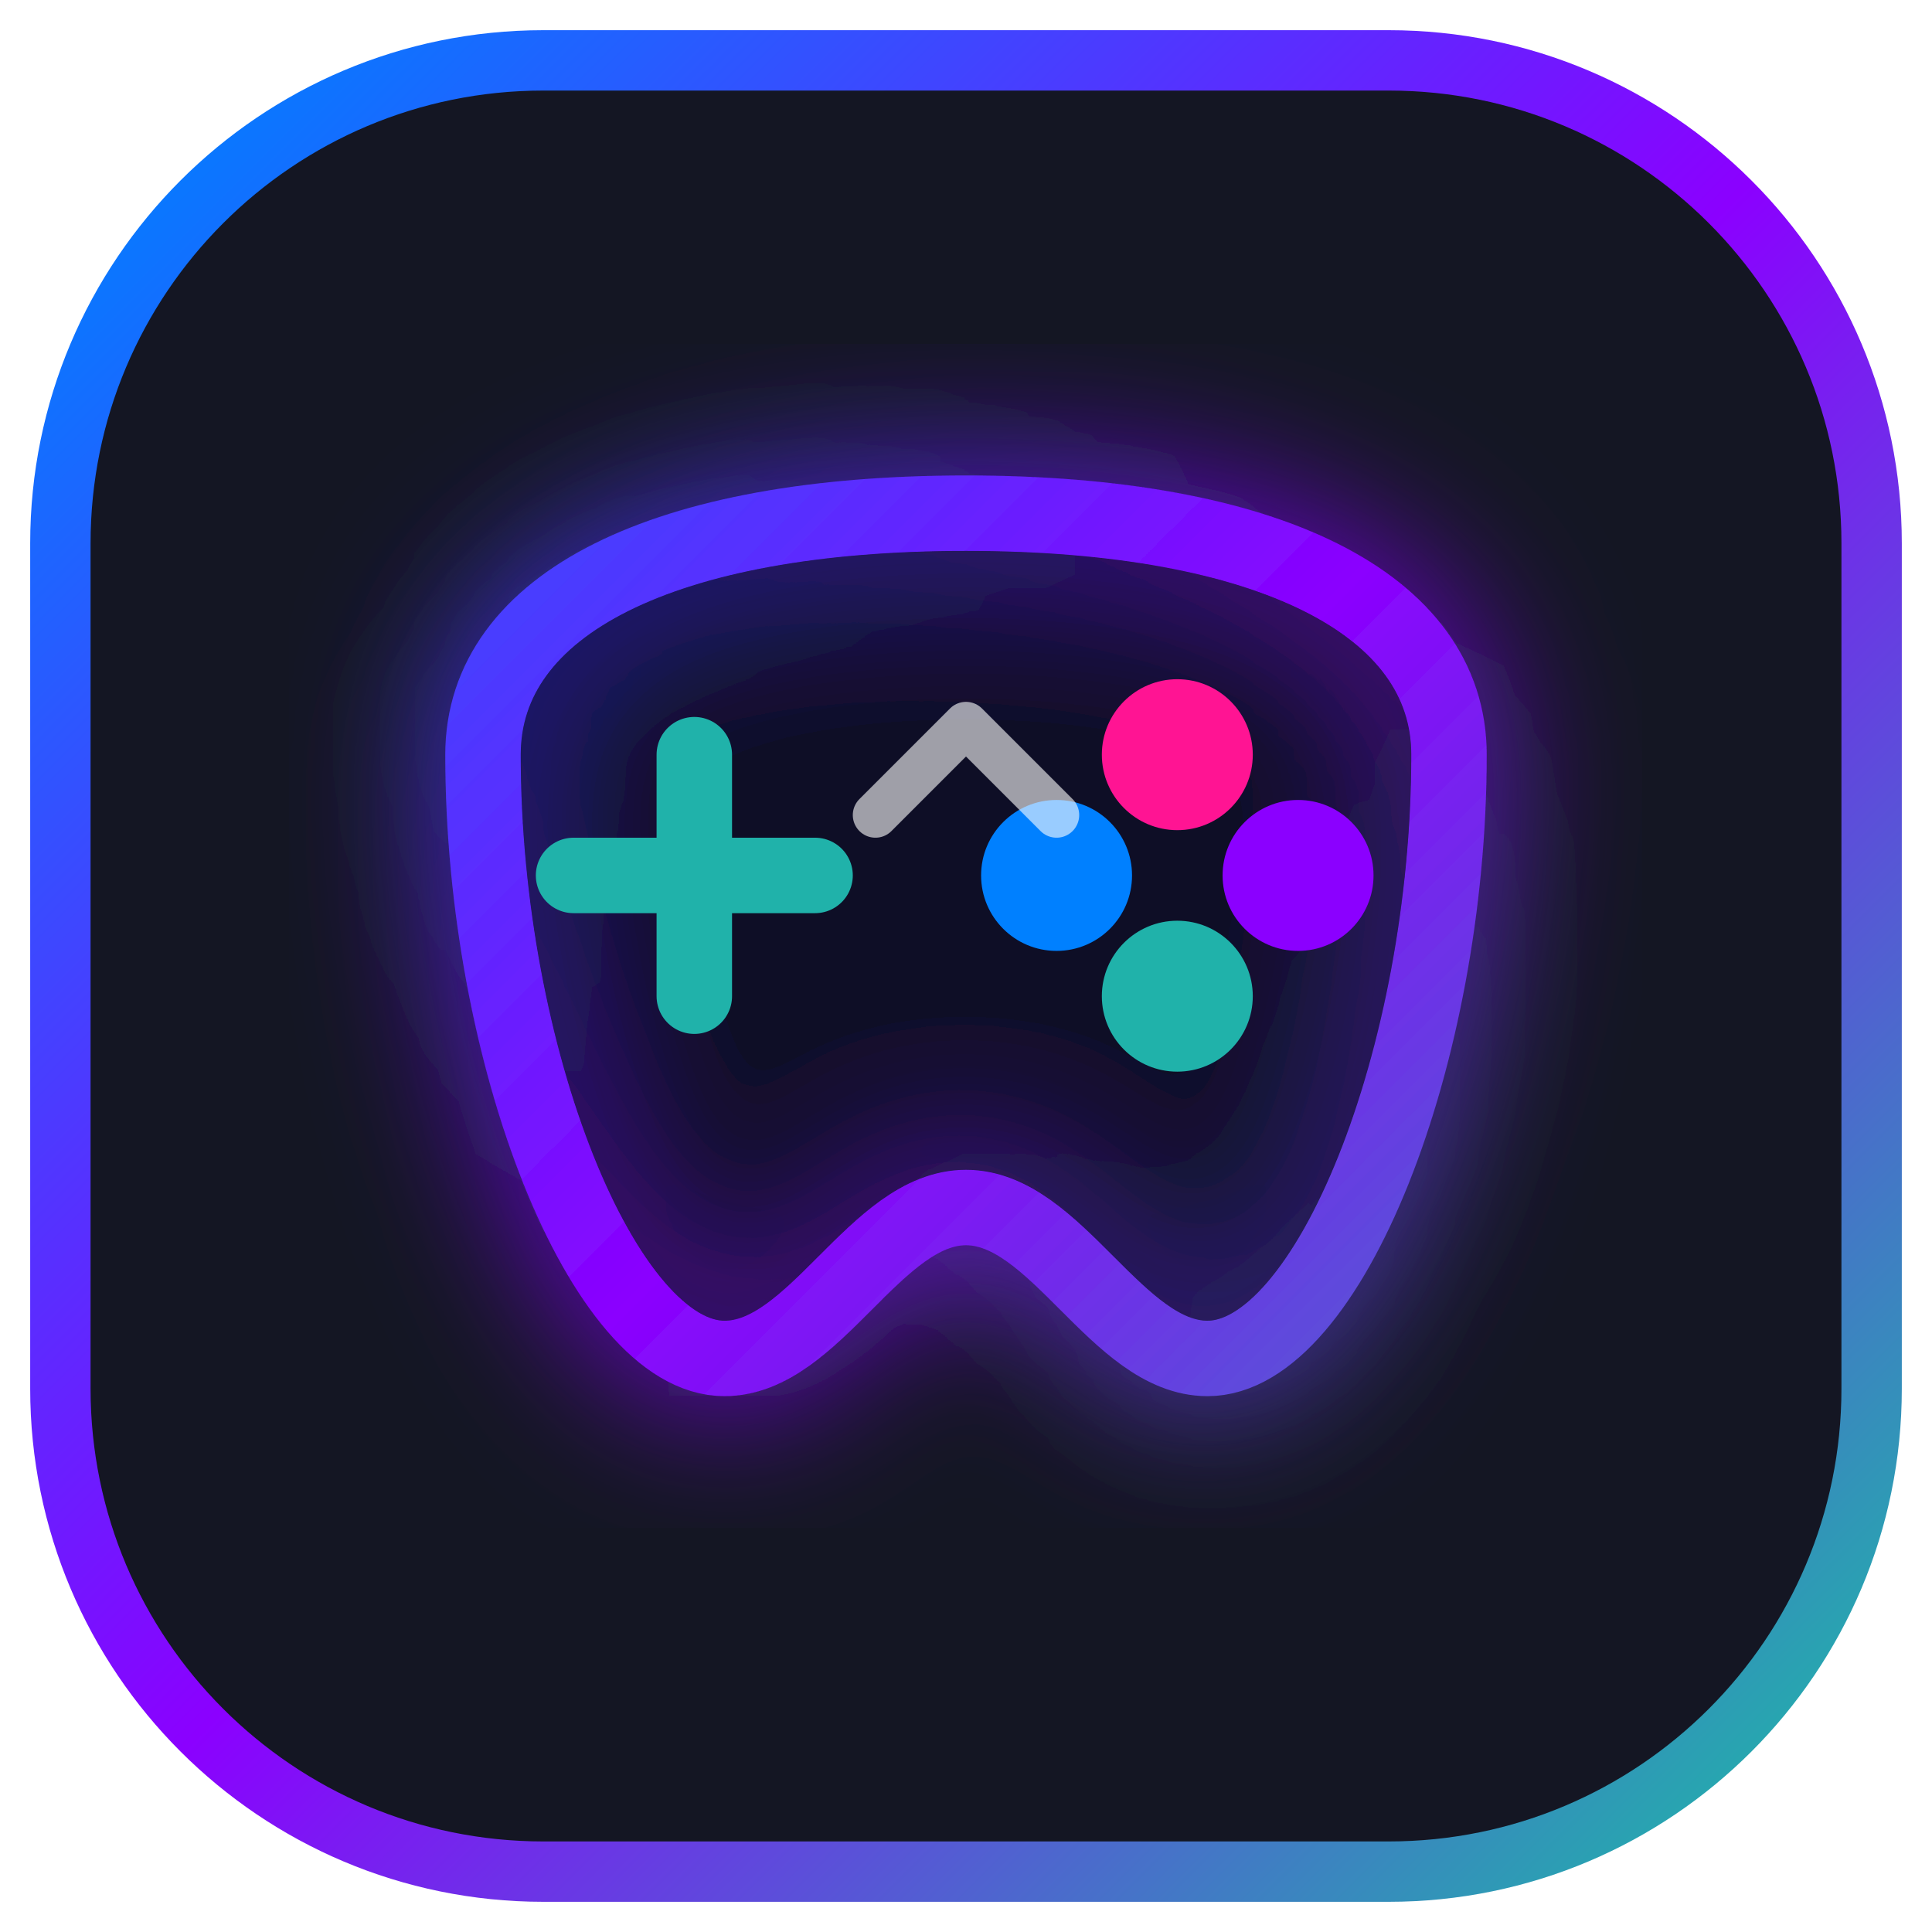
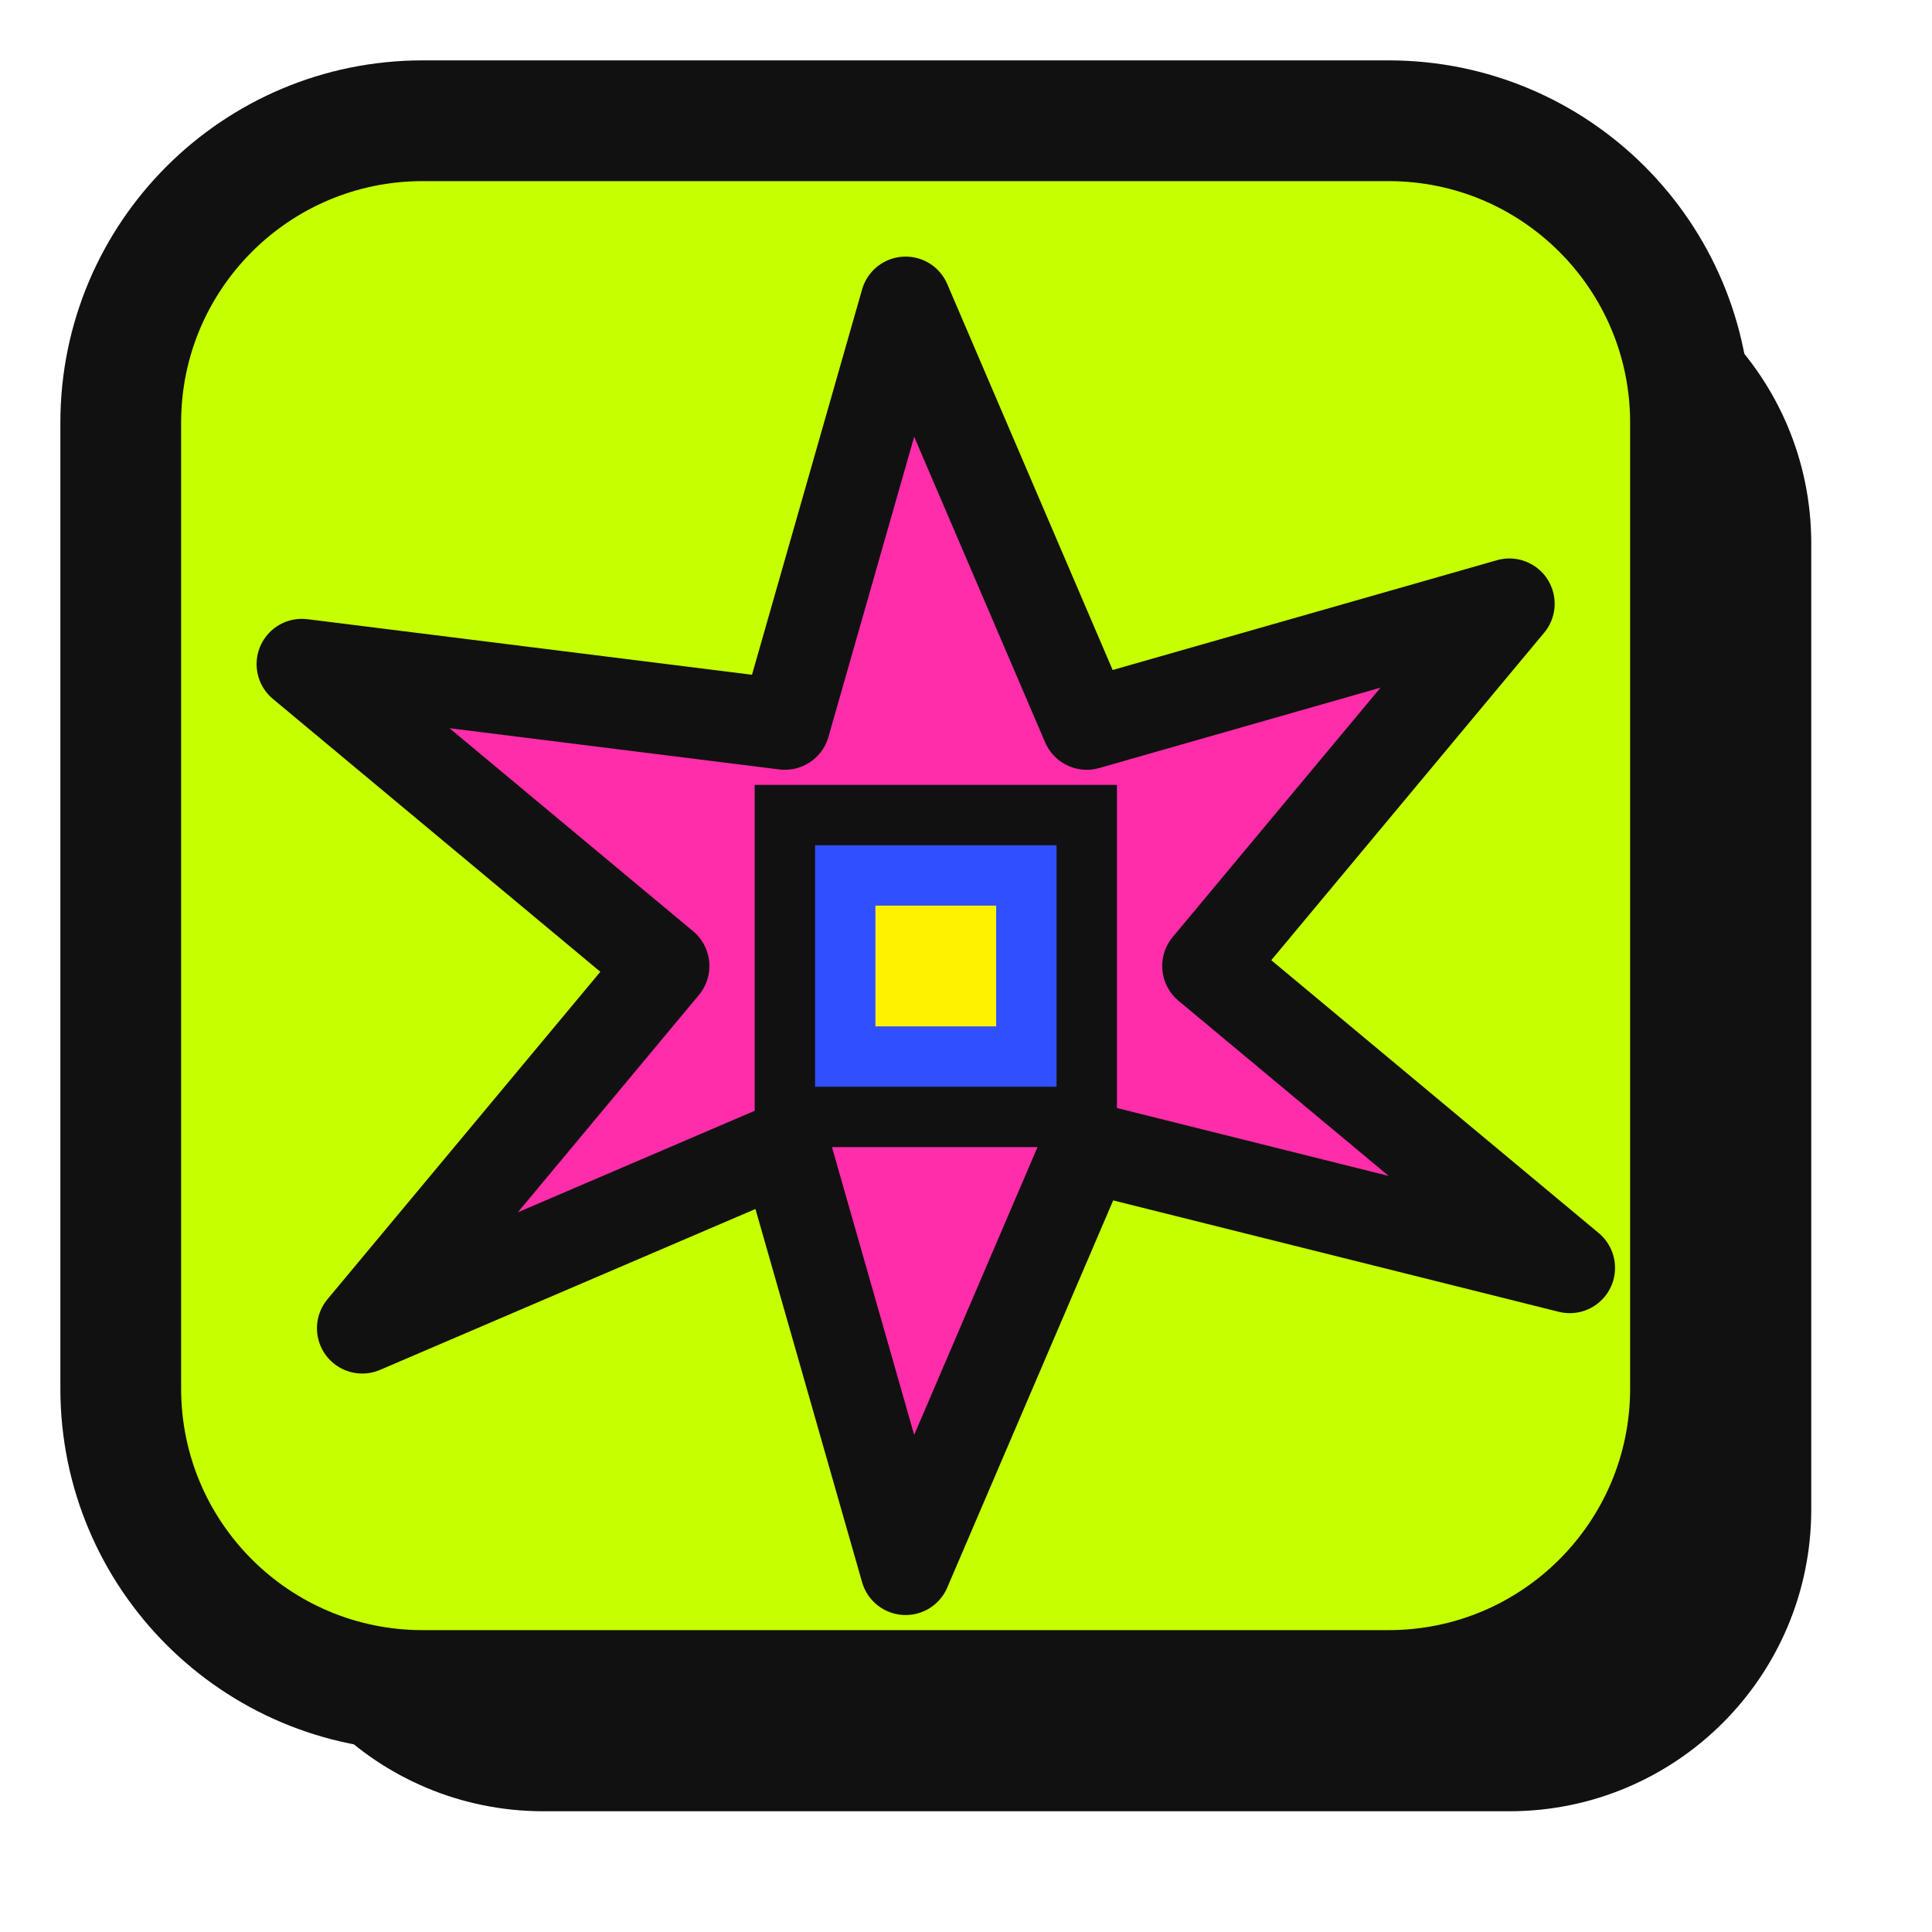
<svg xmlns="http://www.w3.org/2000/svg" viewBox="0 0 64 64" fill="none">
-   <defs>
-     <linearGradient id="dsa-grad" x1="4" y1="4" x2="60" y2="60" gradientUnits="userSpaceOnUse">
-       <stop offset="0%" stop-color="#0080FF" />
-       <stop offset="50%" stop-color="#8B00FF" />
-       <stop offset="100%" stop-color="#20B2AA" />
-     </linearGradient>
-     <linearGradient id="dsa-glow" x1="10" y1="10" x2="54" y2="54" gradientUnits="userSpaceOnUse">
-       <stop offset="0%" stop-color="#20B2AA" stop-opacity="0.8" />
-       <stop offset="100%" stop-color="#FF1493" stop-opacity="0.8" />
-     </linearGradient>
-     <filter id="neon-glow" x="-20%" y="-20%" width="140%" height="140%">
-       <feGaussianBlur stdDeviation="2.5" result="blur" />
-       <feComposite in="SourceGraphic" in2="blur" operator="over" />
-     </filter>
-   </defs>
-   <rect x="2" y="2" width="60" height="60" rx="16" fill="#080B18" stroke="url(#dsa-grad)" stroke-width="2" />
-   <rect x="3" y="3" width="58" height="58" rx="15" fill="rgba(255, 255, 255, 0.05)" />
-   <path d="M16 25C16 20 22 17 32 17C42 17 48 20 48 25C48 35 44 45 40 45C37 45 35 40 32 40C29 40 27 45 24 45C20 45 16 35 16 25Z" fill="rgba(15, 23, 42, 0.7)" stroke="url(#dsa-grad)" stroke-width="2.5" filter="url(#neon-glow)" />
-   <path d="M23 25V33M19 29H27" stroke="#20B2AA" stroke-width="2.5" stroke-linecap="round" />
-   <circle cx="39" cy="25" r="2.5" fill="#FF1493" />
-   <circle cx="43" cy="29" r="2.5" fill="#8B00FF" />
-   <circle cx="35" cy="29" r="2.5" fill="#0080FF" />
-   <circle cx="39" cy="33" r="2.5" fill="#20B2AA" />
-   <path d="M29 27L32 24L35 27" stroke="rgba(255, 255, 255, 0.6)" stroke-width="1.5" stroke-linecap="round" stroke-linejoin="round" />
+   <rect x="8" y="8" width="52" height="52" rx="10" fill="#111111" />
+   <rect x="4" y="4" width="52" height="52" rx="10" fill="#C6FF00" stroke="#111111" stroke-width="4" />
+   <path d="M30 10L36 24L50 20L40 32L52 42L36 38L30 52L26 38L12 44L22 32L10 22L26 24Z" fill="#FF2DAA" stroke="#111111" stroke-width="3" stroke-linejoin="round" />
+   <rect x="26" y="27" width="10" height="10" fill="#304FFE" stroke="#111111" stroke-width="2" />
+   <rect x="29" y="30" width="4" height="4" fill="#FFF200" />
</svg>
